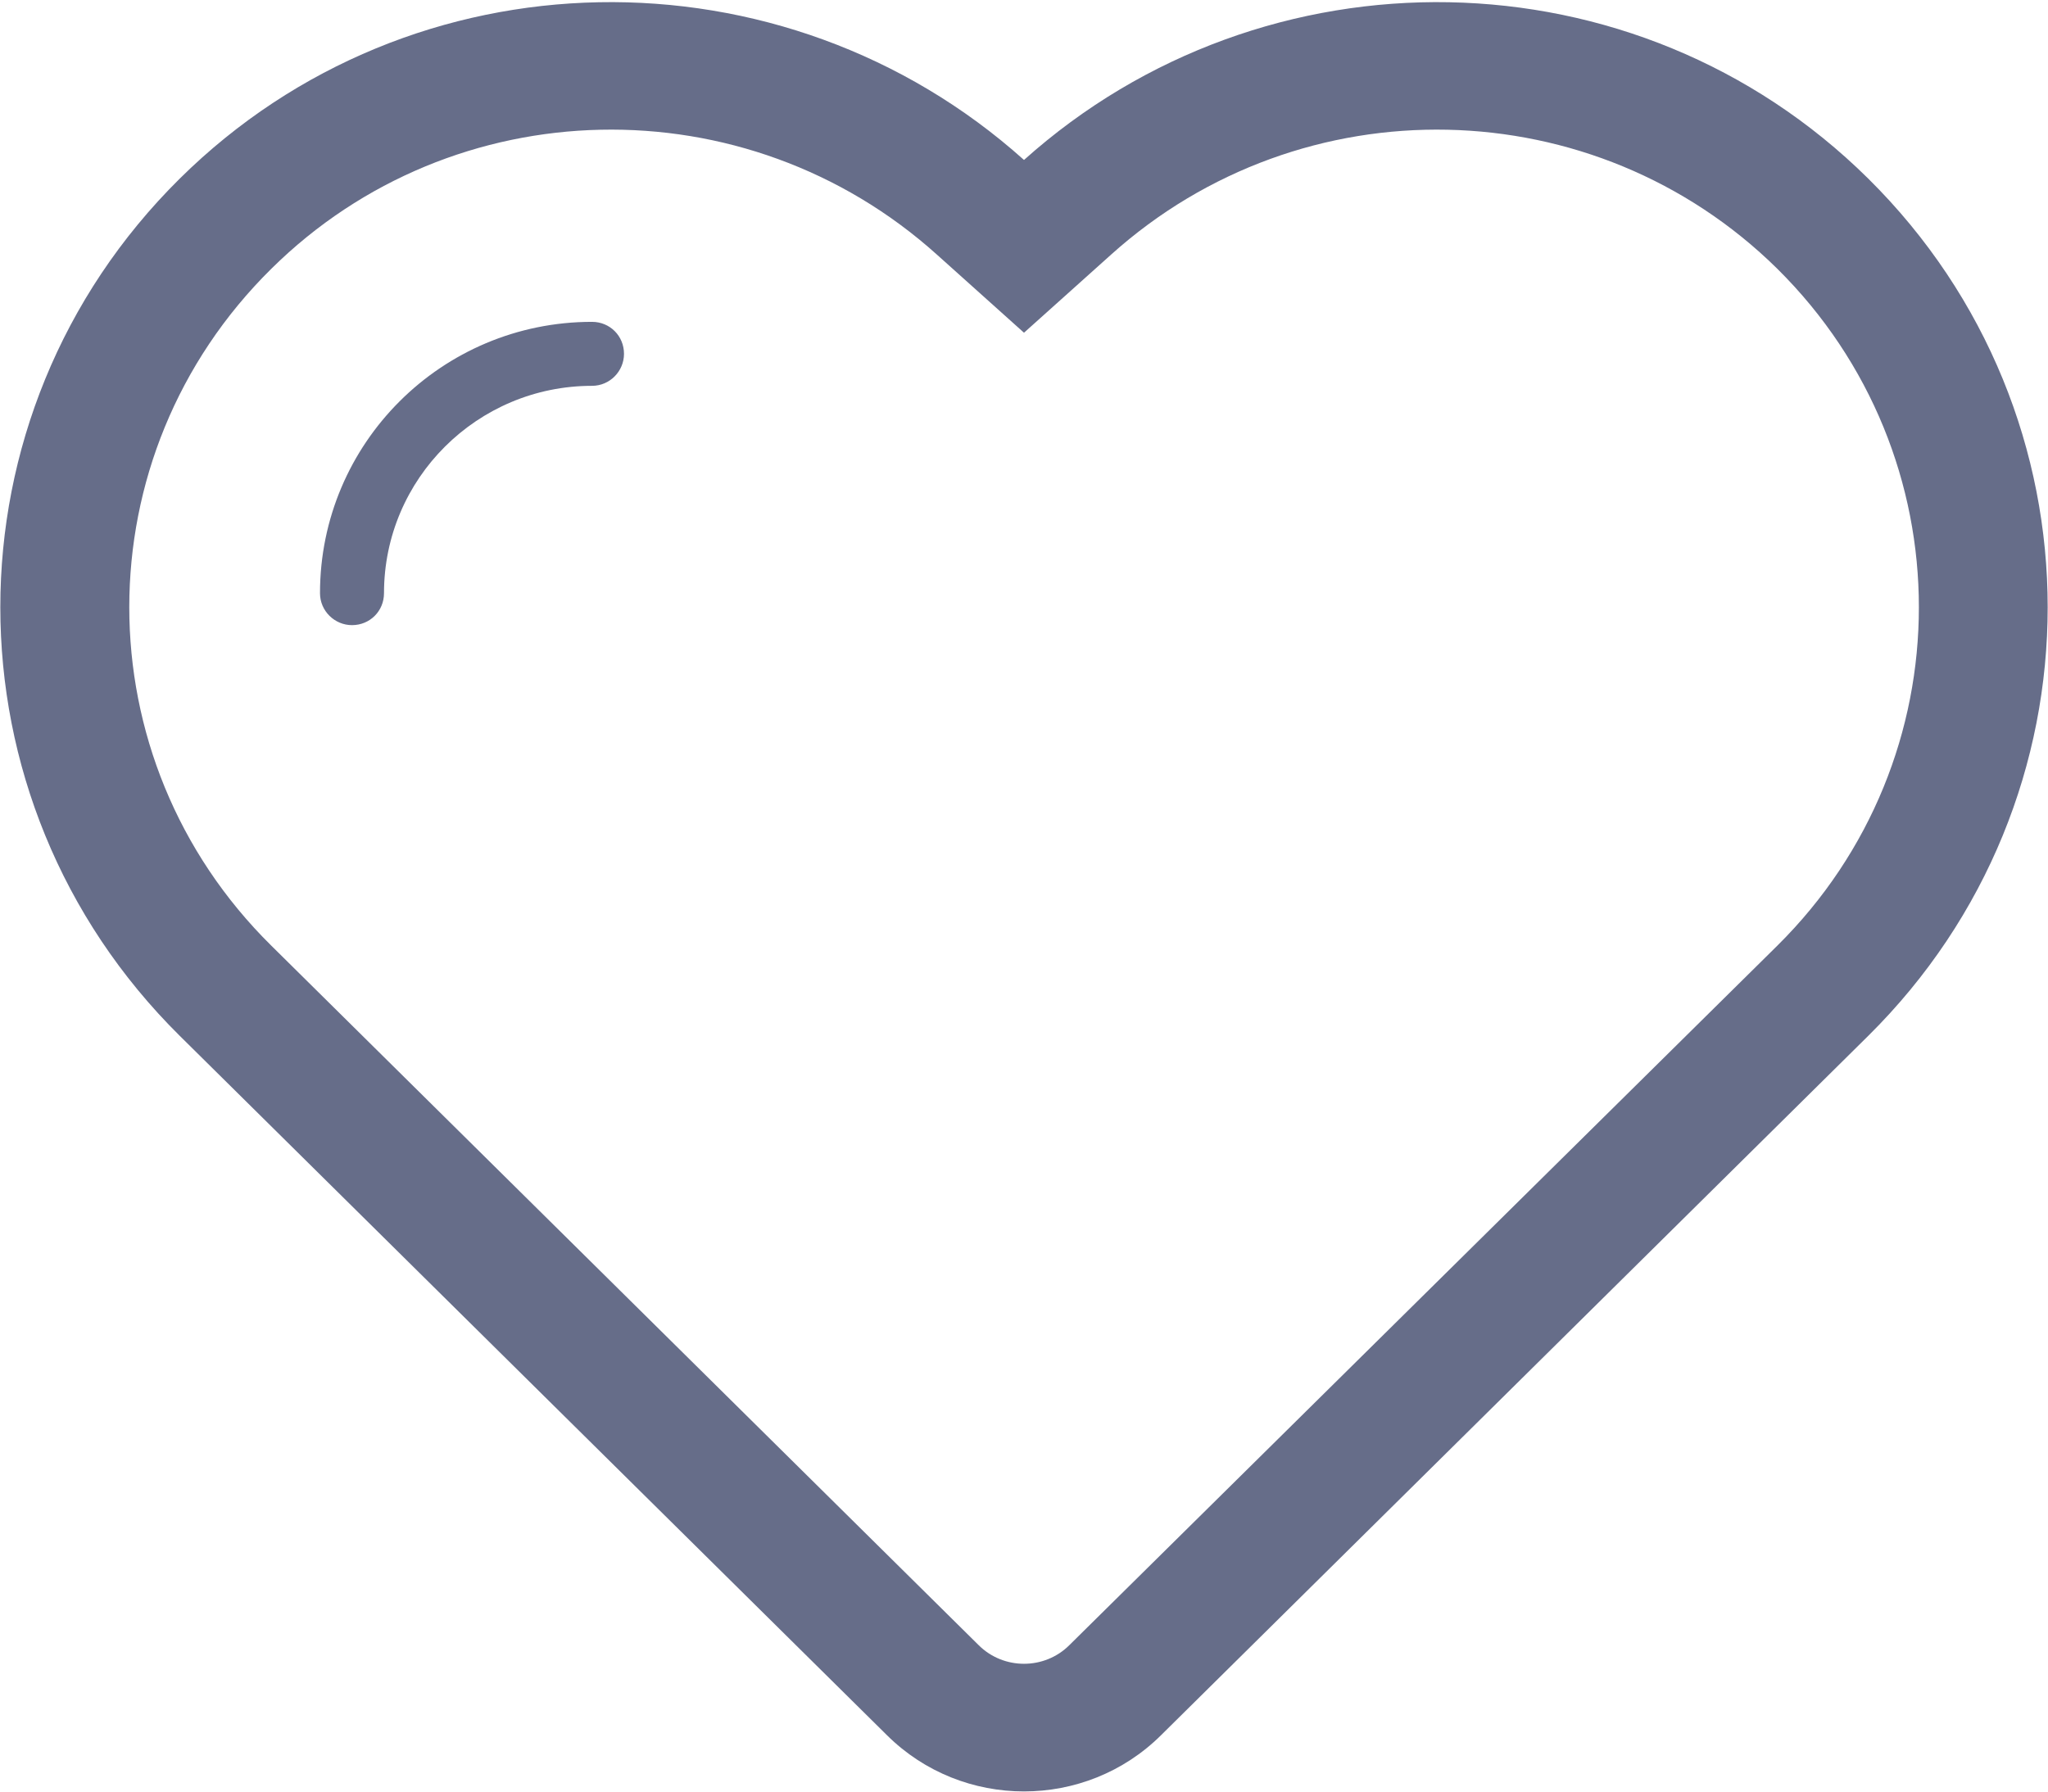
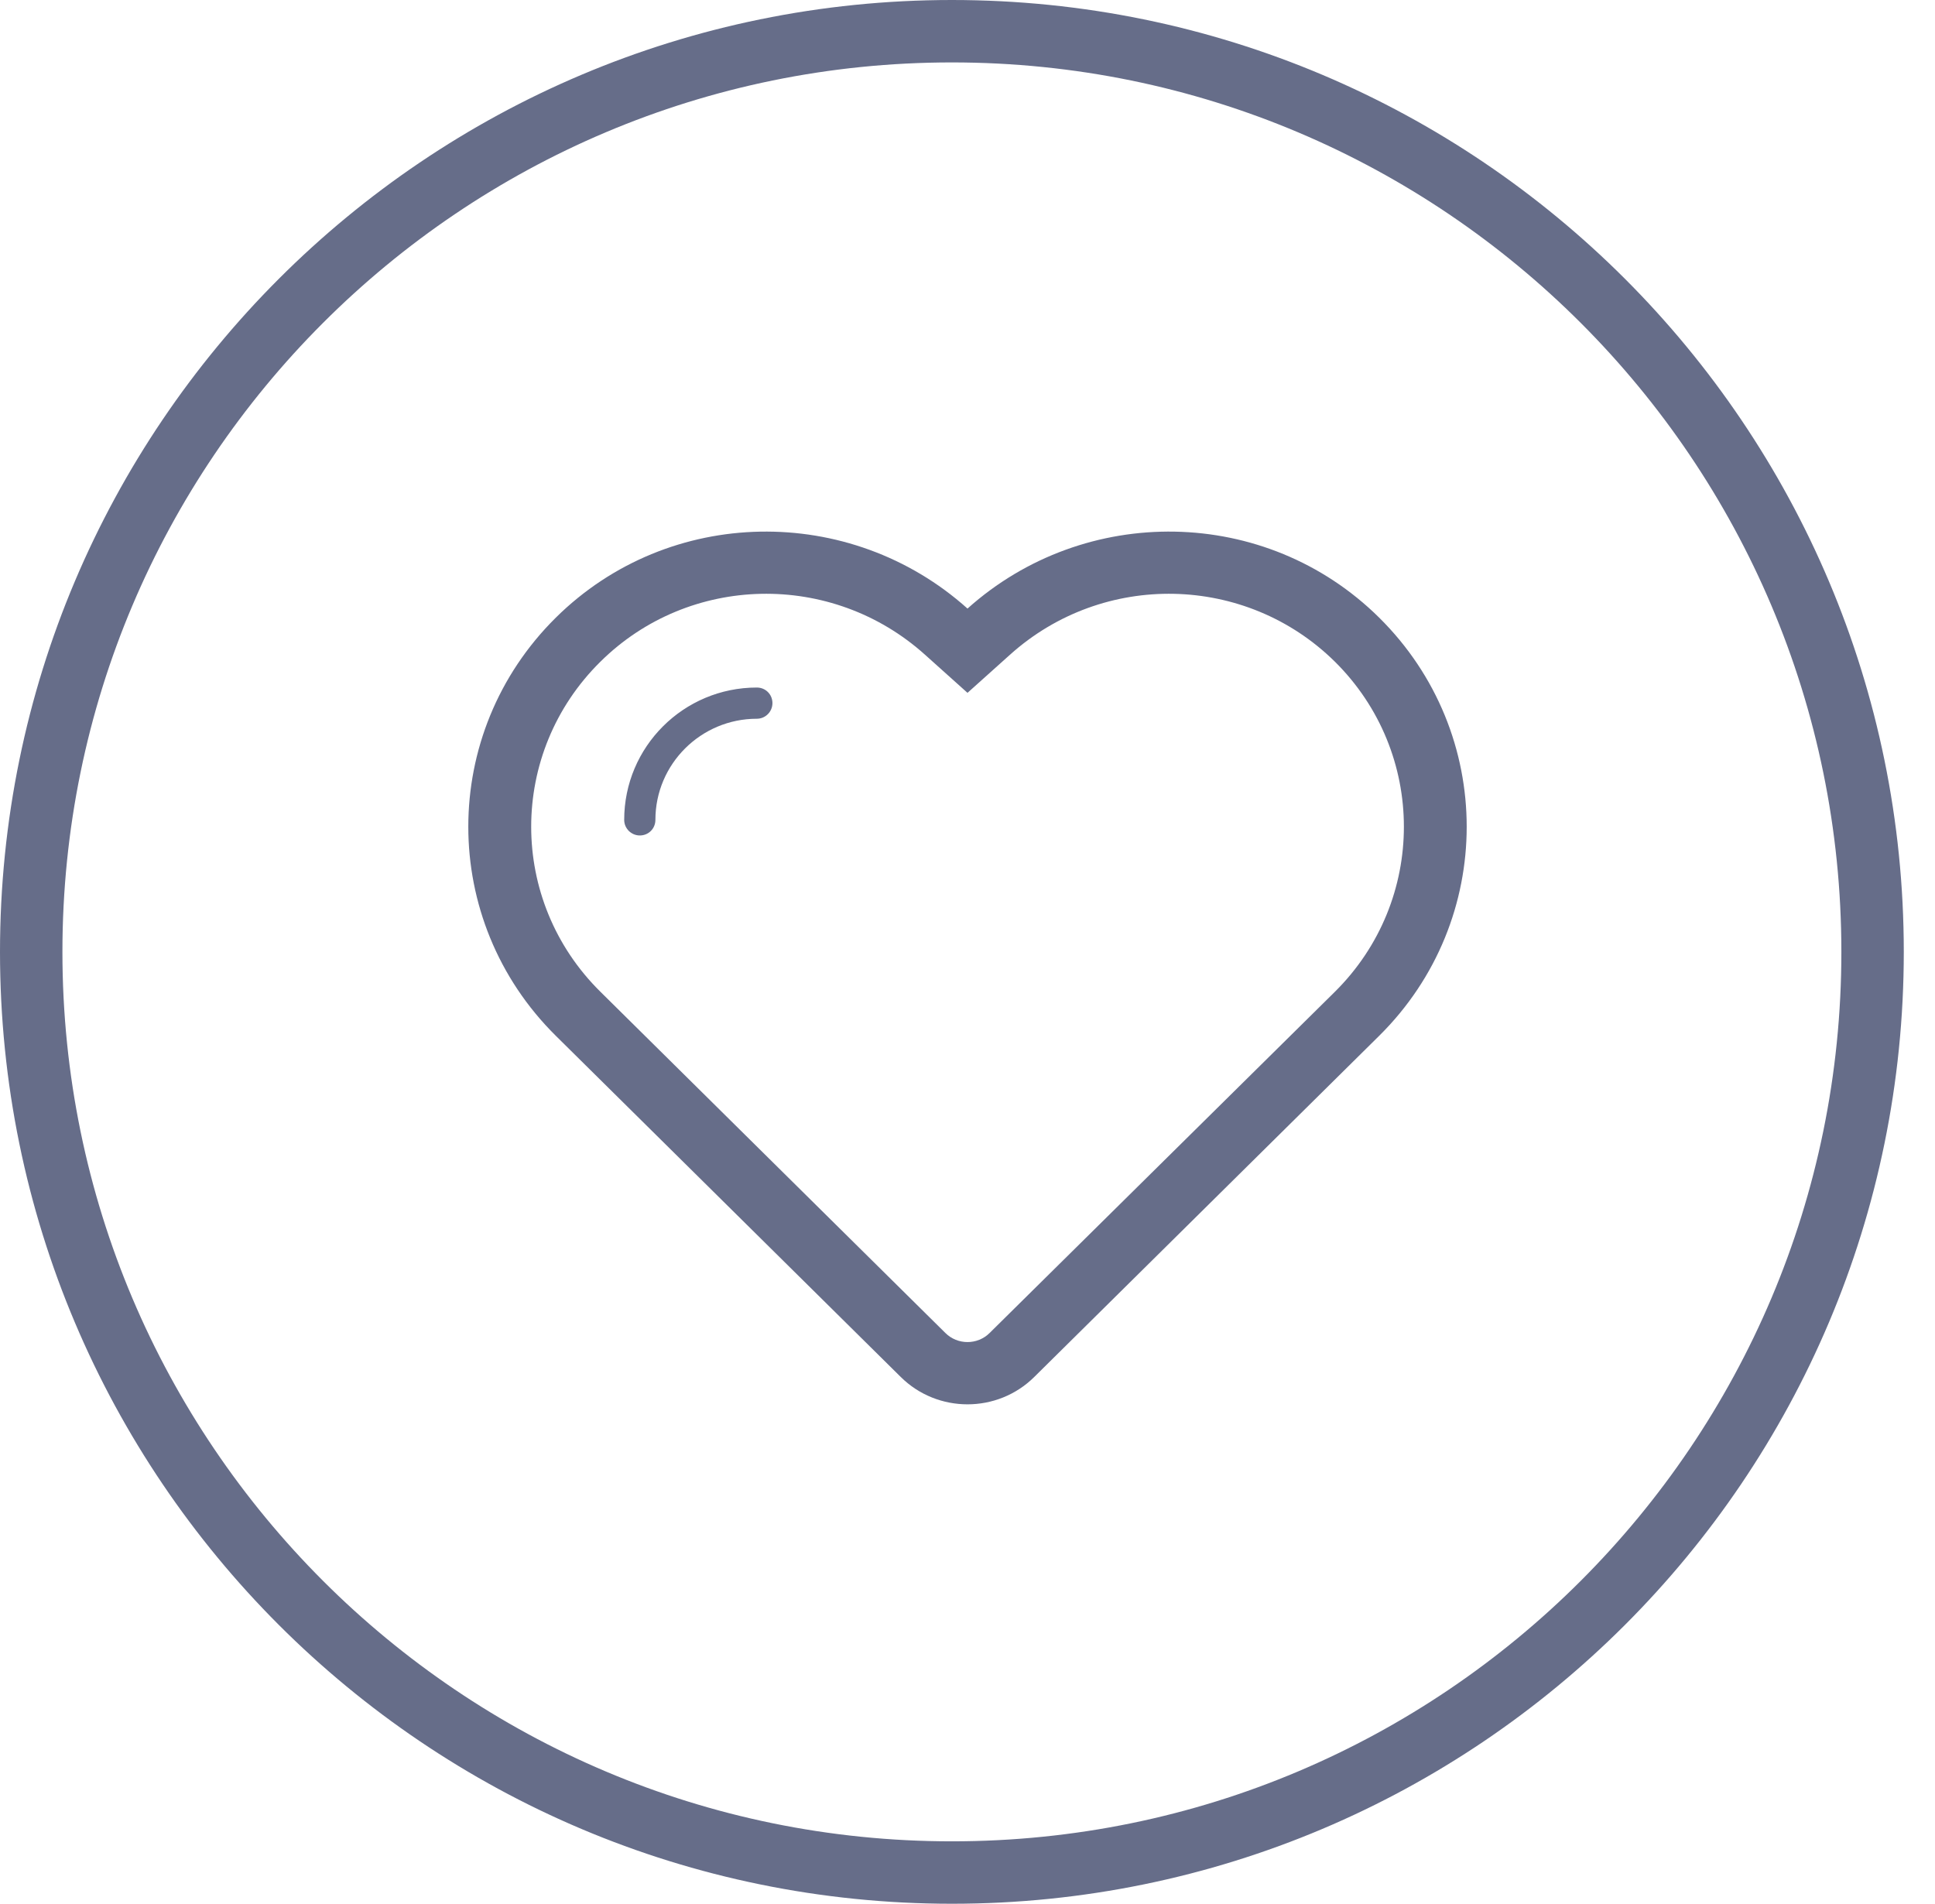
- <svg xmlns="http://www.w3.org/2000/svg" viewBox="0 0 32 28" width="32" height="28">
+ <svg xmlns="http://www.w3.org/2000/svg" viewBox="0 0 62 61" width="62" height="61">
  <style>
		tspan { white-space:pre }
		.shp0 { fill: #666d89 } 
+ 		.shp1 { fill: none;stroke: #666d89;stroke-width: 2 } 
	</style>
-   <path id="heart" class="shp0" d="M29.19 2.79C25.56 -0.8 19.76 -0.87 16 2.5C12.24 -0.87 6.44 -0.8 2.81 2.79C-0.93 6.49 -0.93 12.49 2.81 16.19C3.88 17.25 13.86 27.12 13.86 27.12C15.04 28.29 16.96 28.29 18.14 27.12C18.14 27.12 29.07 16.31 29.19 16.19C32.93 12.49 32.93 6.49 29.19 2.79ZM27.77 14.78L16.71 25.71C16.32 26.1 15.68 26.1 15.29 25.71L4.24 14.78C1.28 11.86 1.28 7.12 4.24 4.2C7.08 1.39 11.65 1.29 14.64 3.98L16 5.2L17.36 3.98C20.35 1.29 24.92 1.39 27.77 4.2C30.72 7.12 30.72 11.86 27.77 14.78ZM9.25 5.03C9.25 5.03 9.25 5.03 9.25 5.03C6.9 5.03 5 6.93 5 9.27L5 9.27C5 9.55 5.23 9.77 5.5 9.77C5.78 9.77 6 9.55 6 9.27L6 9.27C6 7.48 7.46 6.03 9.25 6.03L9.25 6.03C9.53 6.03 9.75 5.8 9.75 5.53C9.75 5.25 9.53 5.03 9.25 5.03Z" />
+   <g id="Services">
+     <g id="Heart">
+       <path id="heart" class="shp0" d="M44.19 19.79C40.56 16.2 34.76 16.13 31 19.5C27.24 16.13 21.44 16.2 17.81 19.79C14.07 23.49 14.07 29.49 17.81 33.19C18.88 34.25 28.86 44.12 28.86 44.12C30.04 45.29 31.96 45.29 33.14 44.12C33.14 44.12 44.07 33.31 44.19 33.19C47.93 29.49 47.93 23.49 44.19 19.79ZM42.77 31.78L31.71 42.71C31.32 43.1 30.68 43.1 30.29 42.71L19.24 31.78C16.28 28.86 16.28 24.12 19.24 21.2C22.08 18.39 26.65 18.29 29.64 20.98L31 22.2L32.36 20.98C35.35 18.29 39.92 18.39 42.77 21.2C45.72 24.12 45.72 28.86 42.77 31.78ZM24.25 22.03C24.25 22.03 24.25 22.03 24.25 22.03C21.9 22.03 20 23.93 20 26.27L20 26.27C20 26.55 20.23 26.77 20.5 26.77C20.78 26.77 21 26.55 21 26.27L21 26.27C21 24.48 22.46 23.03 24.25 23.03L24.25 23.03C24.53 23.03 24.75 22.8 24.75 22.53C24.75 22.25 24.53 22.03 24.25 22.03Z" />
+       <path id="Ellipse" class="shp1" d="M30.5 1C46.79 1 60 14.21 60 30.5C60 46.79 46.79 60 30.5 60C14.21 60 1 46.79 1 30.5C1 14.21 14.21 1 30.5 1Z" />
+     </g>
+   </g>
</svg>
